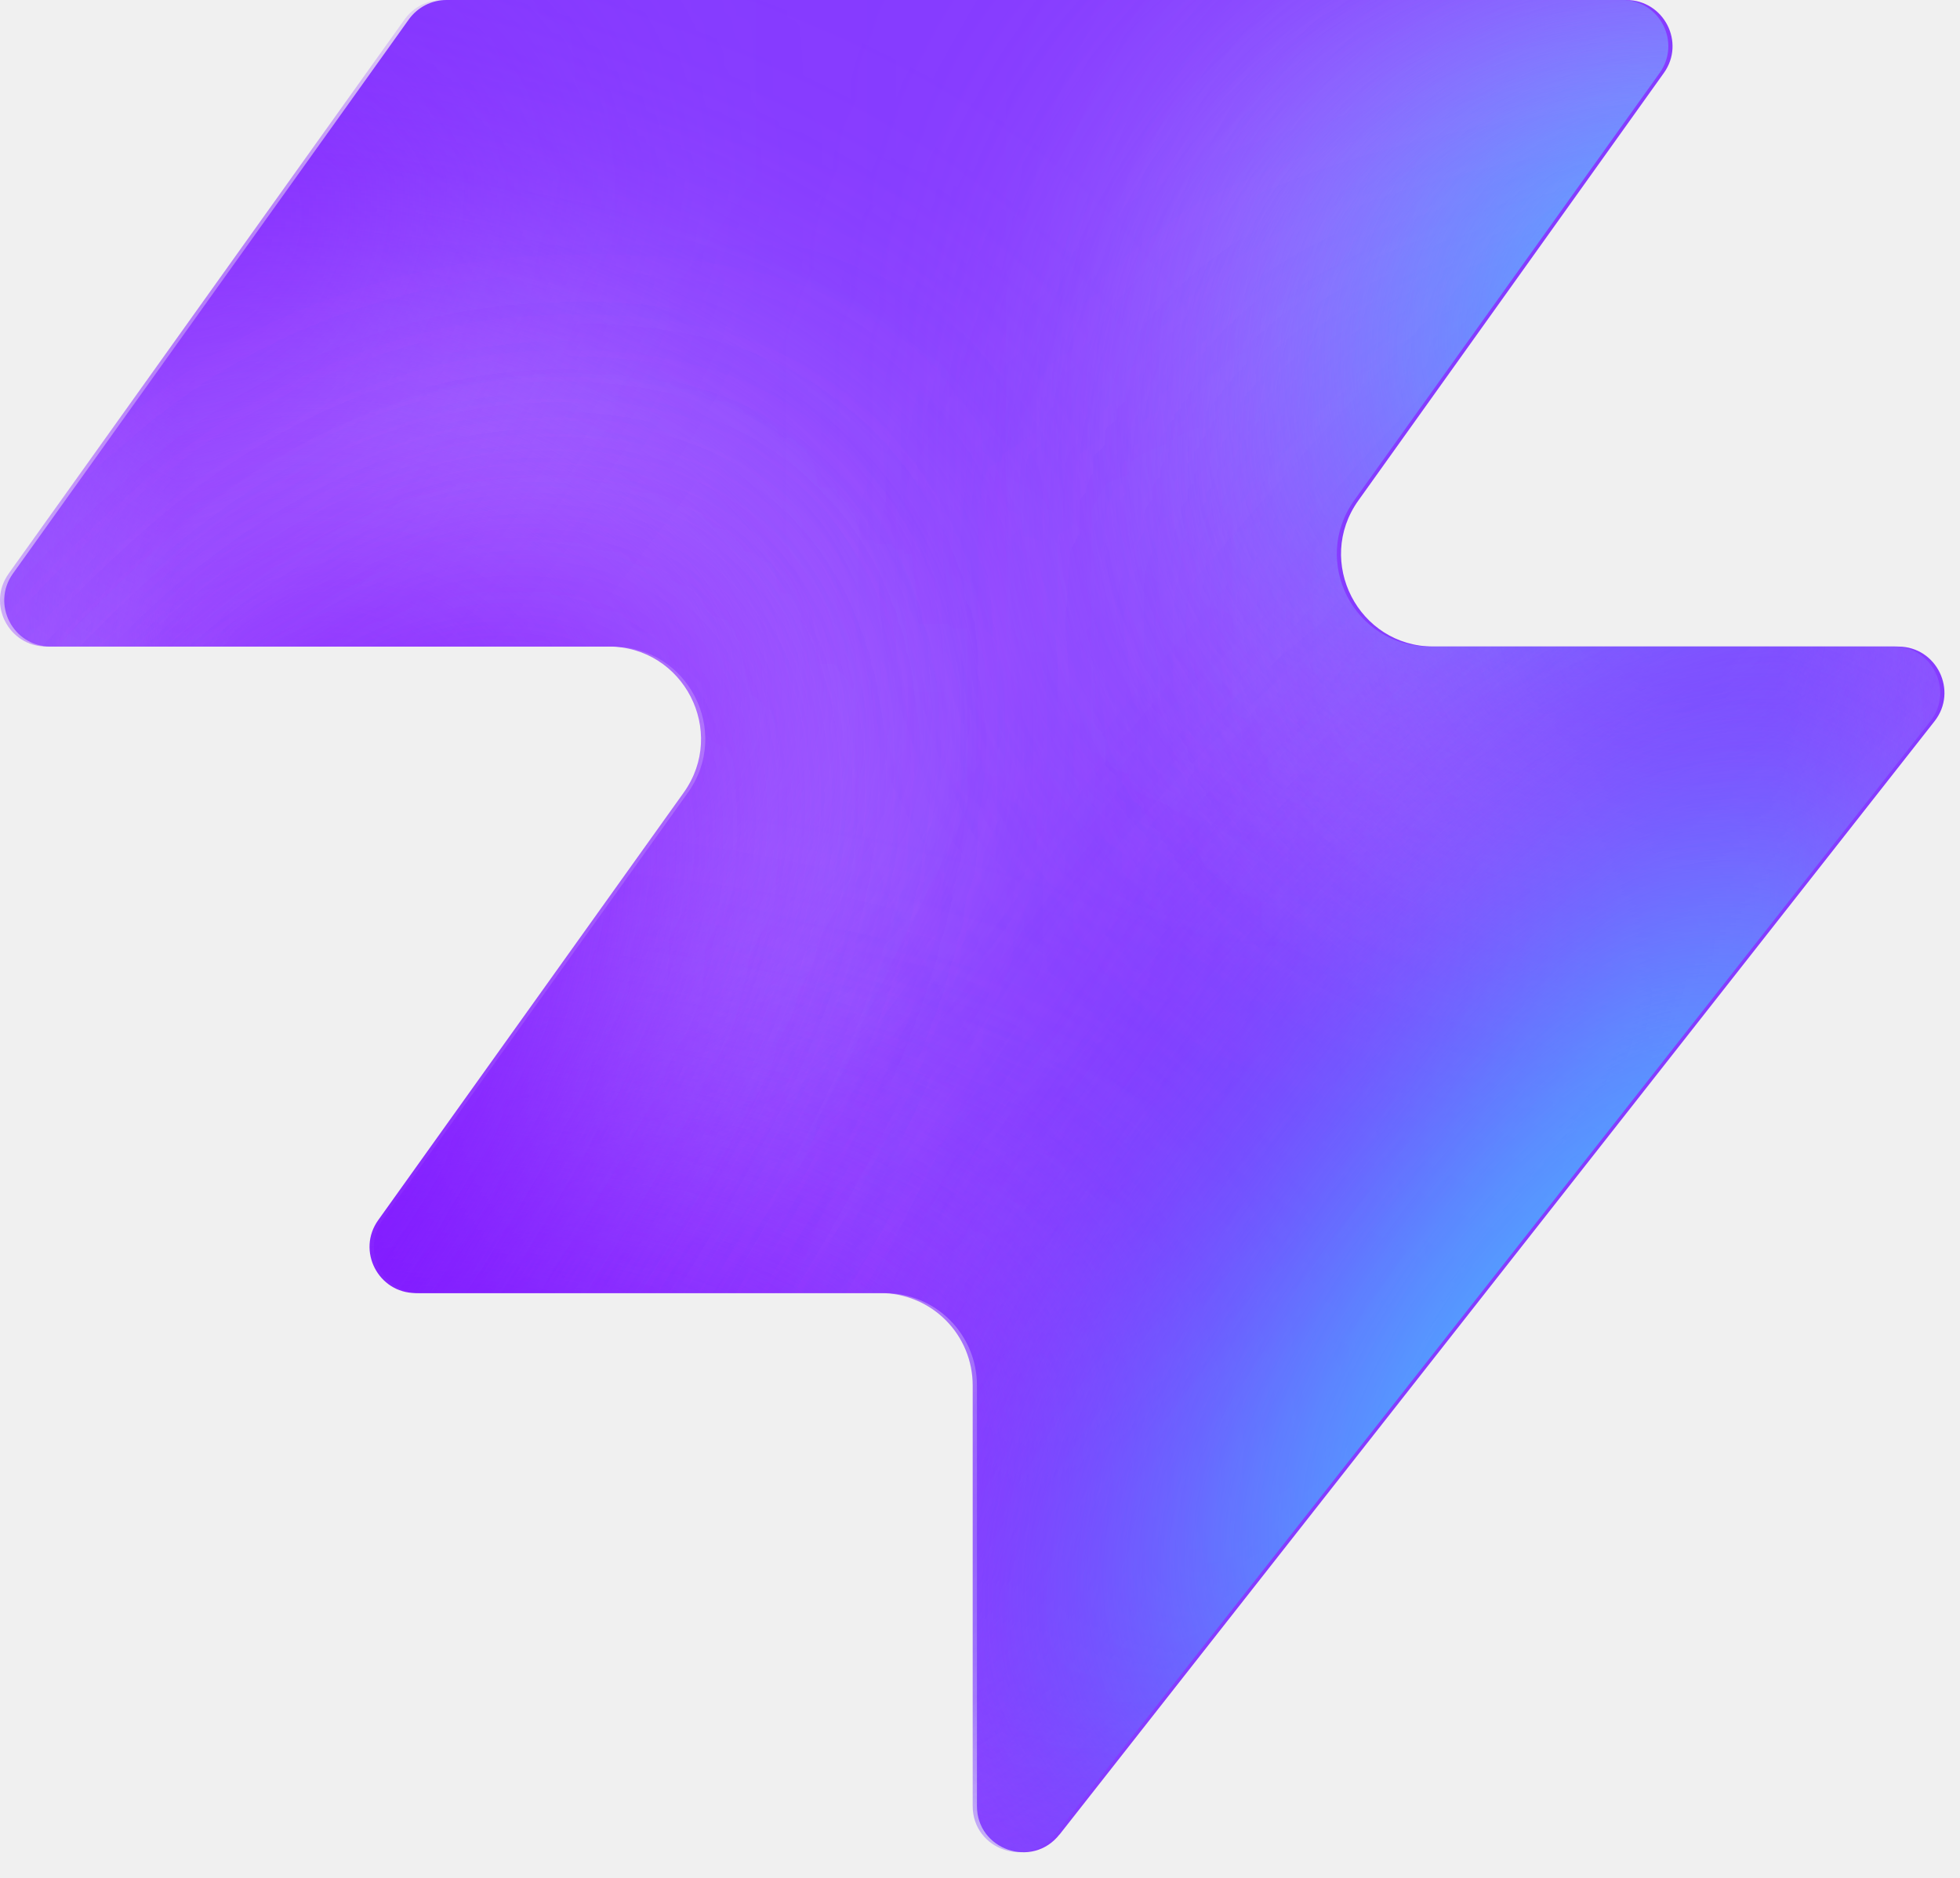
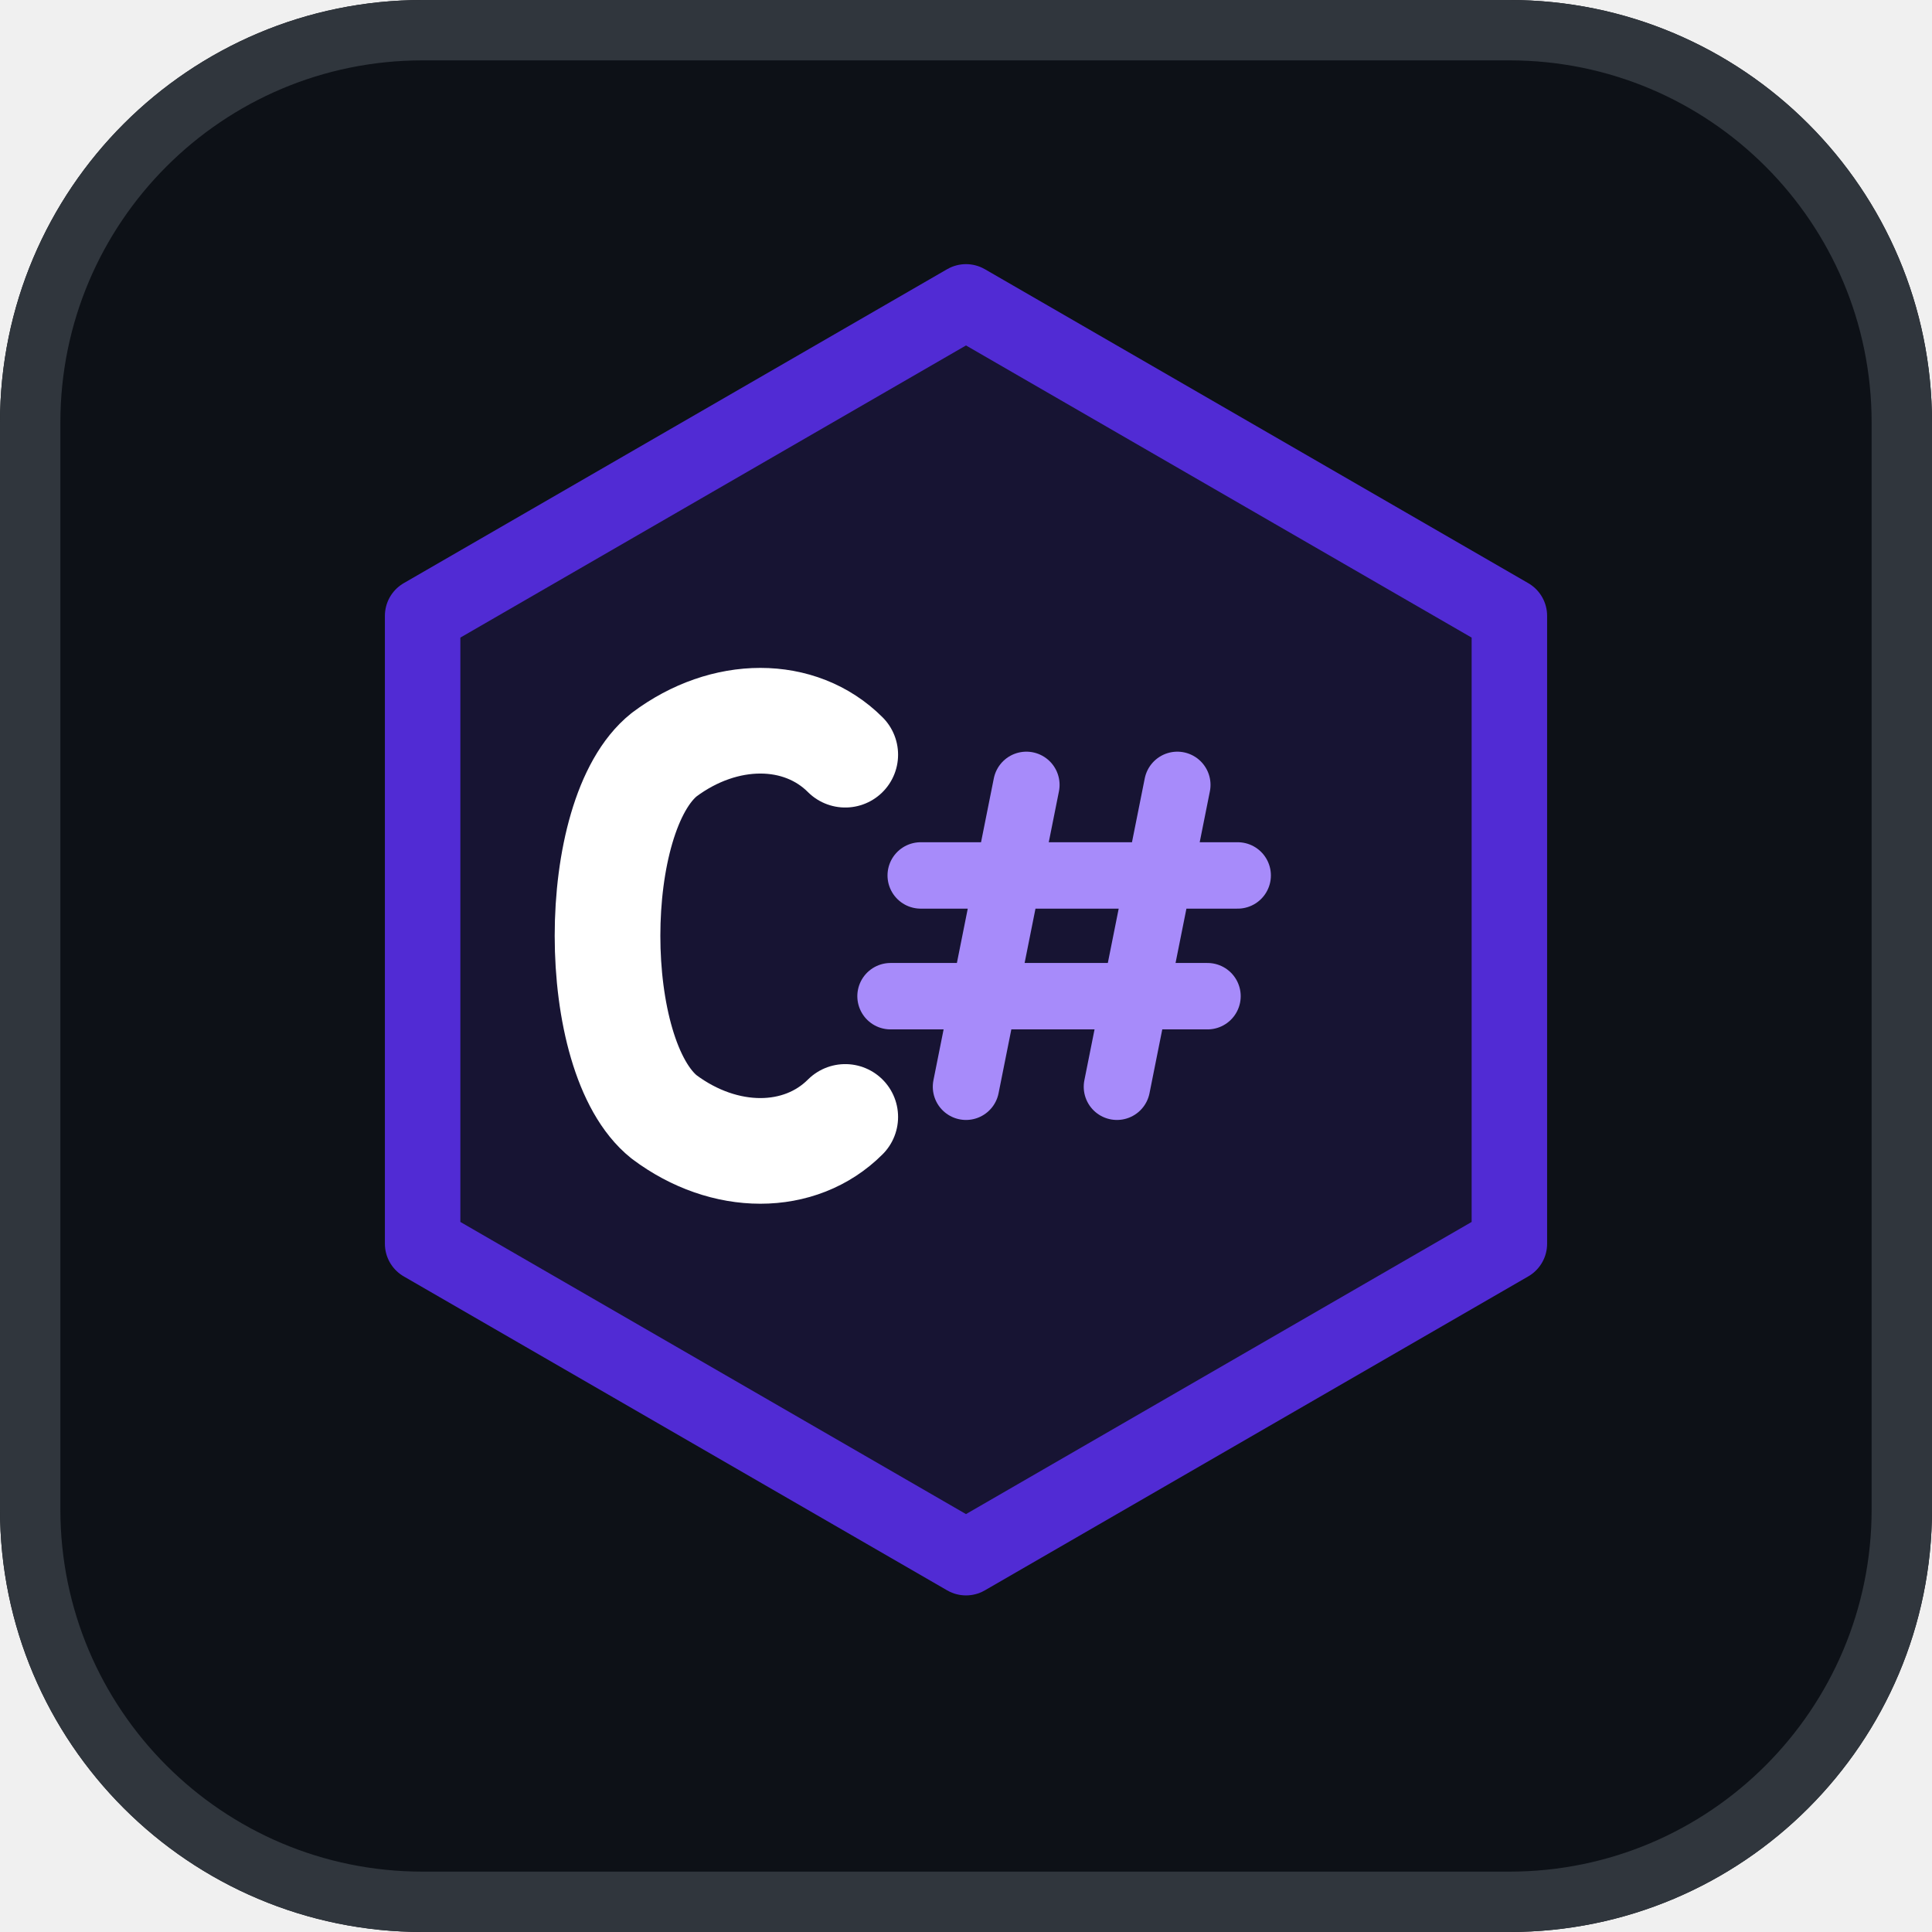
- <svg xmlns="http://www.w3.org/2000/svg" width="48" height="46" fill="none" viewBox="0 0 48 46">
-   <path fill="#863bff" d="M25.946 44.938c-.664.845-2.021.375-2.021-.698V33.937a2.26 2.26 0 0 0-2.262-2.262H10.287c-.92 0-1.456-1.04-.92-1.788l7.48-10.471c1.07-1.497 0-3.578-1.842-3.578H1.237c-.92 0-1.456-1.04-.92-1.788L10.013.474c.214-.297.556-.474.92-.474h28.894c.92 0 1.456 1.04.92 1.788l-7.48 10.471c-1.07 1.498 0 3.579 1.842 3.579h11.377c.943 0 1.473 1.088.89 1.83L25.947 44.94z" style="fill:#863bff;fill:color(display-p3 .525 .23 1);fill-opacity:1" />
-   <mask id="a" width="48" height="46" x="0" y="0" maskUnits="userSpaceOnUse" style="mask-type:alpha">
-     <path fill="#000" d="M25.842 44.938c-.664.844-2.021.375-2.021-.698V33.937a2.26 2.26 0 0 0-2.262-2.262H10.183c-.92 0-1.456-1.04-.92-1.788l7.48-10.471c1.07-1.498 0-3.579-1.842-3.579H1.133c-.92 0-1.456-1.04-.92-1.787L9.91.473c.214-.297.556-.474.92-.474h28.894c.92 0 1.456 1.04.92 1.788l-7.48 10.471c-1.07 1.498 0 3.578 1.842 3.578h11.377c.943 0 1.473 1.088.89 1.832L25.843 44.94z" style="fill:#000;fill-opacity:1" />
-   </mask>
-   <g mask="url(#a)">
-     <g filter="url(#b)">
-       <ellipse cx="5.508" cy="14.704" fill="#ede6ff" rx="5.508" ry="14.704" style="fill:#ede6ff;fill:color(display-p3 .927 .903 1);fill-opacity:1" transform="matrix(.00324 1 1 -.00324 -4.47 31.516)" />
-     </g>
-     <g filter="url(#c)">
-       <ellipse cx="10.399" cy="29.851" fill="#ede6ff" rx="10.399" ry="29.851" style="fill:#ede6ff;fill:color(display-p3 .927 .903 1);fill-opacity:1" transform="matrix(.00324 1 1 -.00324 -39.328 7.883)" />
-     </g>
-     <g filter="url(#d)">
-       <ellipse cx="5.508" cy="30.487" fill="#7e14ff" rx="5.508" ry="30.487" style="fill:#7e14ff;fill:color(display-p3 .492 .077 1);fill-opacity:1" transform="rotate(89.814 -25.913 -14.639)scale(1 -1)" />
-     </g>
-     <g filter="url(#e)">
-       <ellipse cx="5.508" cy="30.599" fill="#7e14ff" rx="5.508" ry="30.599" style="fill:#7e14ff;fill:color(display-p3 .492 .077 1);fill-opacity:1" transform="rotate(89.814 -32.644 -3.334)scale(1 -1)" />
-     </g>
-     <g filter="url(#f)">
-       <ellipse cx="5.508" cy="30.599" fill="#7e14ff" rx="5.508" ry="30.599" style="fill:#7e14ff;fill:color(display-p3 .492 .077 1);fill-opacity:1" transform="matrix(.00324 1 1 -.00324 -34.34 30.47)" />
-     </g>
-     <g filter="url(#g)">
-       <ellipse cx="14.072" cy="22.078" fill="#ede6ff" rx="14.072" ry="22.078" style="fill:#ede6ff;fill:color(display-p3 .927 .903 1);fill-opacity:1" transform="rotate(93.35 24.506 48.493)scale(-1 1)" />
-     </g>
-     <g filter="url(#h)">
-       <ellipse cx="3.47" cy="21.501" fill="#7e14ff" rx="3.47" ry="21.501" style="fill:#7e14ff;fill:color(display-p3 .492 .077 1);fill-opacity:1" transform="rotate(89.009 28.708 47.59)scale(-1 1)" />
-     </g>
-     <g filter="url(#i)">
-       <ellipse cx="3.47" cy="21.501" fill="#7e14ff" rx="3.47" ry="21.501" style="fill:#7e14ff;fill:color(display-p3 .492 .077 1);fill-opacity:1" transform="rotate(89.009 28.708 47.59)scale(-1 1)" />
-     </g>
-     <g filter="url(#j)">
-       <ellipse cx=".387" cy="8.972" fill="#7e14ff" rx="4.407" ry="29.108" style="fill:#7e14ff;fill:color(display-p3 .492 .077 1);fill-opacity:1" transform="rotate(39.51 .387 8.972)" />
-     </g>
-     <g filter="url(#k)">
-       <ellipse cx="47.523" cy="-6.092" fill="#7e14ff" rx="4.407" ry="29.108" style="fill:#7e14ff;fill:color(display-p3 .492 .077 1);fill-opacity:1" transform="rotate(37.892 47.523 -6.092)" />
-     </g>
-     <g filter="url(#l)">
-       <ellipse cx="41.412" cy="6.333" fill="#47bfff" rx="5.971" ry="9.665" style="fill:#47bfff;fill:color(display-p3 .28 .748 1);fill-opacity:1" transform="rotate(37.892 41.412 6.333)" />
-     </g>
-     <g filter="url(#m)">
-       <ellipse cx="-1.879" cy="38.332" fill="#7e14ff" rx="4.407" ry="29.108" style="fill:#7e14ff;fill:color(display-p3 .492 .077 1);fill-opacity:1" transform="rotate(37.892 -1.88 38.332)" />
-     </g>
-     <g filter="url(#n)">
-       <ellipse cx="-1.879" cy="38.332" fill="#7e14ff" rx="4.407" ry="29.108" style="fill:#7e14ff;fill:color(display-p3 .492 .077 1);fill-opacity:1" transform="rotate(37.892 -1.88 38.332)" />
-     </g>
-     <g filter="url(#o)">
-       <ellipse cx="35.651" cy="29.907" fill="#7e14ff" rx="4.407" ry="29.108" style="fill:#7e14ff;fill:color(display-p3 .492 .077 1);fill-opacity:1" transform="rotate(37.892 35.651 29.907)" />
-     </g>
-     <g filter="url(#p)">
-       <ellipse cx="38.418" cy="32.4" fill="#47bfff" rx="5.971" ry="15.297" style="fill:#47bfff;fill:color(display-p3 .28 .748 1);fill-opacity:1" transform="rotate(37.892 38.418 32.4)" />
-     </g>
-   </g>
-   <defs>
-     <filter id="b" width="60.045" height="41.654" x="-19.77" y="16.149" color-interpolation-filters="sRGB" filterUnits="userSpaceOnUse">
-       <feFlood flood-opacity="0" result="BackgroundImageFix" />
-       <feBlend in="SourceGraphic" in2="BackgroundImageFix" result="shape" />
-       <feGaussianBlur result="effect1_foregroundBlur_2002_17158" stdDeviation="7.659" />
-     </filter>
-     <filter id="c" width="90.34" height="51.437" x="-54.613" y="-7.533" color-interpolation-filters="sRGB" filterUnits="userSpaceOnUse">
-       <feFlood flood-opacity="0" result="BackgroundImageFix" />
-       <feBlend in="SourceGraphic" in2="BackgroundImageFix" result="shape" />
-       <feGaussianBlur result="effect1_foregroundBlur_2002_17158" stdDeviation="7.659" />
-     </filter>
-     <filter id="d" width="79.355" height="29.4" x="-49.64" y="2.03" color-interpolation-filters="sRGB" filterUnits="userSpaceOnUse">
-       <feFlood flood-opacity="0" result="BackgroundImageFix" />
-       <feBlend in="SourceGraphic" in2="BackgroundImageFix" result="shape" />
-       <feGaussianBlur result="effect1_foregroundBlur_2002_17158" stdDeviation="4.596" />
-     </filter>
-     <filter id="e" width="79.579" height="29.4" x="-45.045" y="20.029" color-interpolation-filters="sRGB" filterUnits="userSpaceOnUse">
-       <feFlood flood-opacity="0" result="BackgroundImageFix" />
-       <feBlend in="SourceGraphic" in2="BackgroundImageFix" result="shape" />
-       <feGaussianBlur result="effect1_foregroundBlur_2002_17158" stdDeviation="4.596" />
-     </filter>
-     <filter id="f" width="79.579" height="29.4" x="-43.513" y="21.178" color-interpolation-filters="sRGB" filterUnits="userSpaceOnUse">
-       <feFlood flood-opacity="0" result="BackgroundImageFix" />
-       <feBlend in="SourceGraphic" in2="BackgroundImageFix" result="shape" />
-       <feGaussianBlur result="effect1_foregroundBlur_2002_17158" stdDeviation="4.596" />
-     </filter>
-     <filter id="g" width="74.749" height="58.852" x="15.756" y="-17.901" color-interpolation-filters="sRGB" filterUnits="userSpaceOnUse">
-       <feFlood flood-opacity="0" result="BackgroundImageFix" />
-       <feBlend in="SourceGraphic" in2="BackgroundImageFix" result="shape" />
-       <feGaussianBlur result="effect1_foregroundBlur_2002_17158" stdDeviation="7.659" />
-     </filter>
-     <filter id="h" width="61.377" height="25.362" x="23.548" y="2.284" color-interpolation-filters="sRGB" filterUnits="userSpaceOnUse">
-       <feFlood flood-opacity="0" result="BackgroundImageFix" />
-       <feBlend in="SourceGraphic" in2="BackgroundImageFix" result="shape" />
-       <feGaussianBlur result="effect1_foregroundBlur_2002_17158" stdDeviation="4.596" />
-     </filter>
-     <filter id="i" width="61.377" height="25.362" x="23.548" y="2.284" color-interpolation-filters="sRGB" filterUnits="userSpaceOnUse">
-       <feFlood flood-opacity="0" result="BackgroundImageFix" />
-       <feBlend in="SourceGraphic" in2="BackgroundImageFix" result="shape" />
-       <feGaussianBlur result="effect1_foregroundBlur_2002_17158" stdDeviation="4.596" />
-     </filter>
-     <filter id="j" width="56.045" height="63.649" x="-27.636" y="-22.853" color-interpolation-filters="sRGB" filterUnits="userSpaceOnUse">
-       <feFlood flood-opacity="0" result="BackgroundImageFix" />
-       <feBlend in="SourceGraphic" in2="BackgroundImageFix" result="shape" />
-       <feGaussianBlur result="effect1_foregroundBlur_2002_17158" stdDeviation="4.596" />
-     </filter>
-     <filter id="k" width="54.814" height="64.646" x="20.116" y="-38.415" color-interpolation-filters="sRGB" filterUnits="userSpaceOnUse">
-       <feFlood flood-opacity="0" result="BackgroundImageFix" />
-       <feBlend in="SourceGraphic" in2="BackgroundImageFix" result="shape" />
-       <feGaussianBlur result="effect1_foregroundBlur_2002_17158" stdDeviation="4.596" />
-     </filter>
-     <filter id="l" width="33.541" height="35.313" x="24.641" y="-11.323" color-interpolation-filters="sRGB" filterUnits="userSpaceOnUse">
-       <feFlood flood-opacity="0" result="BackgroundImageFix" />
-       <feBlend in="SourceGraphic" in2="BackgroundImageFix" result="shape" />
-       <feGaussianBlur result="effect1_foregroundBlur_2002_17158" stdDeviation="4.596" />
-     </filter>
-     <filter id="m" width="54.814" height="64.646" x="-29.286" y="6.009" color-interpolation-filters="sRGB" filterUnits="userSpaceOnUse">
-       <feFlood flood-opacity="0" result="BackgroundImageFix" />
-       <feBlend in="SourceGraphic" in2="BackgroundImageFix" result="shape" />
-       <feGaussianBlur result="effect1_foregroundBlur_2002_17158" stdDeviation="4.596" />
-     </filter>
-     <filter id="n" width="54.814" height="64.646" x="-29.286" y="6.009" color-interpolation-filters="sRGB" filterUnits="userSpaceOnUse">
-       <feFlood flood-opacity="0" result="BackgroundImageFix" />
-       <feBlend in="SourceGraphic" in2="BackgroundImageFix" result="shape" />
-       <feGaussianBlur result="effect1_foregroundBlur_2002_17158" stdDeviation="4.596" />
-     </filter>
-     <filter id="o" width="54.814" height="64.646" x="8.244" y="-2.416" color-interpolation-filters="sRGB" filterUnits="userSpaceOnUse">
-       <feFlood flood-opacity="0" result="BackgroundImageFix" />
-       <feBlend in="SourceGraphic" in2="BackgroundImageFix" result="shape" />
-       <feGaussianBlur result="effect1_foregroundBlur_2002_17158" stdDeviation="4.596" />
-     </filter>
-     <filter id="p" width="39.409" height="43.623" x="18.713" y="10.588" color-interpolation-filters="sRGB" filterUnits="userSpaceOnUse">
-       <feFlood flood-opacity="0" result="BackgroundImageFix" />
-       <feBlend in="SourceGraphic" in2="BackgroundImageFix" result="shape" />
-       <feGaussianBlur result="effect1_foregroundBlur_2002_17158" stdDeviation="4.596" />
-     </filter>
-   </defs>
+ <svg xmlns="http://www.w3.org/2000/svg" viewBox="0 0 64 64" width="64" height="64" fill="none">
+   <rect width="64" height="64" rx="14" fill="#0d1117" />
+   <rect x="1" y="1" width="62" height="62" rx="13" stroke="#30363d" stroke-width="2" />
+   <path d="M32 10L50 20.4V41.2L32 51.6L14 41.2V20.4L32 10Z" fill="#512bd4" fill-opacity="0.15" stroke="#512bd4" stroke-width="2.5" stroke-linejoin="round" />
+   <path d="M28 25C26.5 23.5 24 23.5 22 25C19.5 27 19.5 35 22 37C24 38.5 26.5 38.5 28 37" stroke="#ffffff" stroke-width="3.5" stroke-linecap="round" stroke-linejoin="round" />
+   <path d="M34 26L32 36M39 26L37 36M30.5 29H41M29.5 33H40" stroke="#a78bfa" stroke-width="2.2" stroke-linecap="round" />
</svg>
